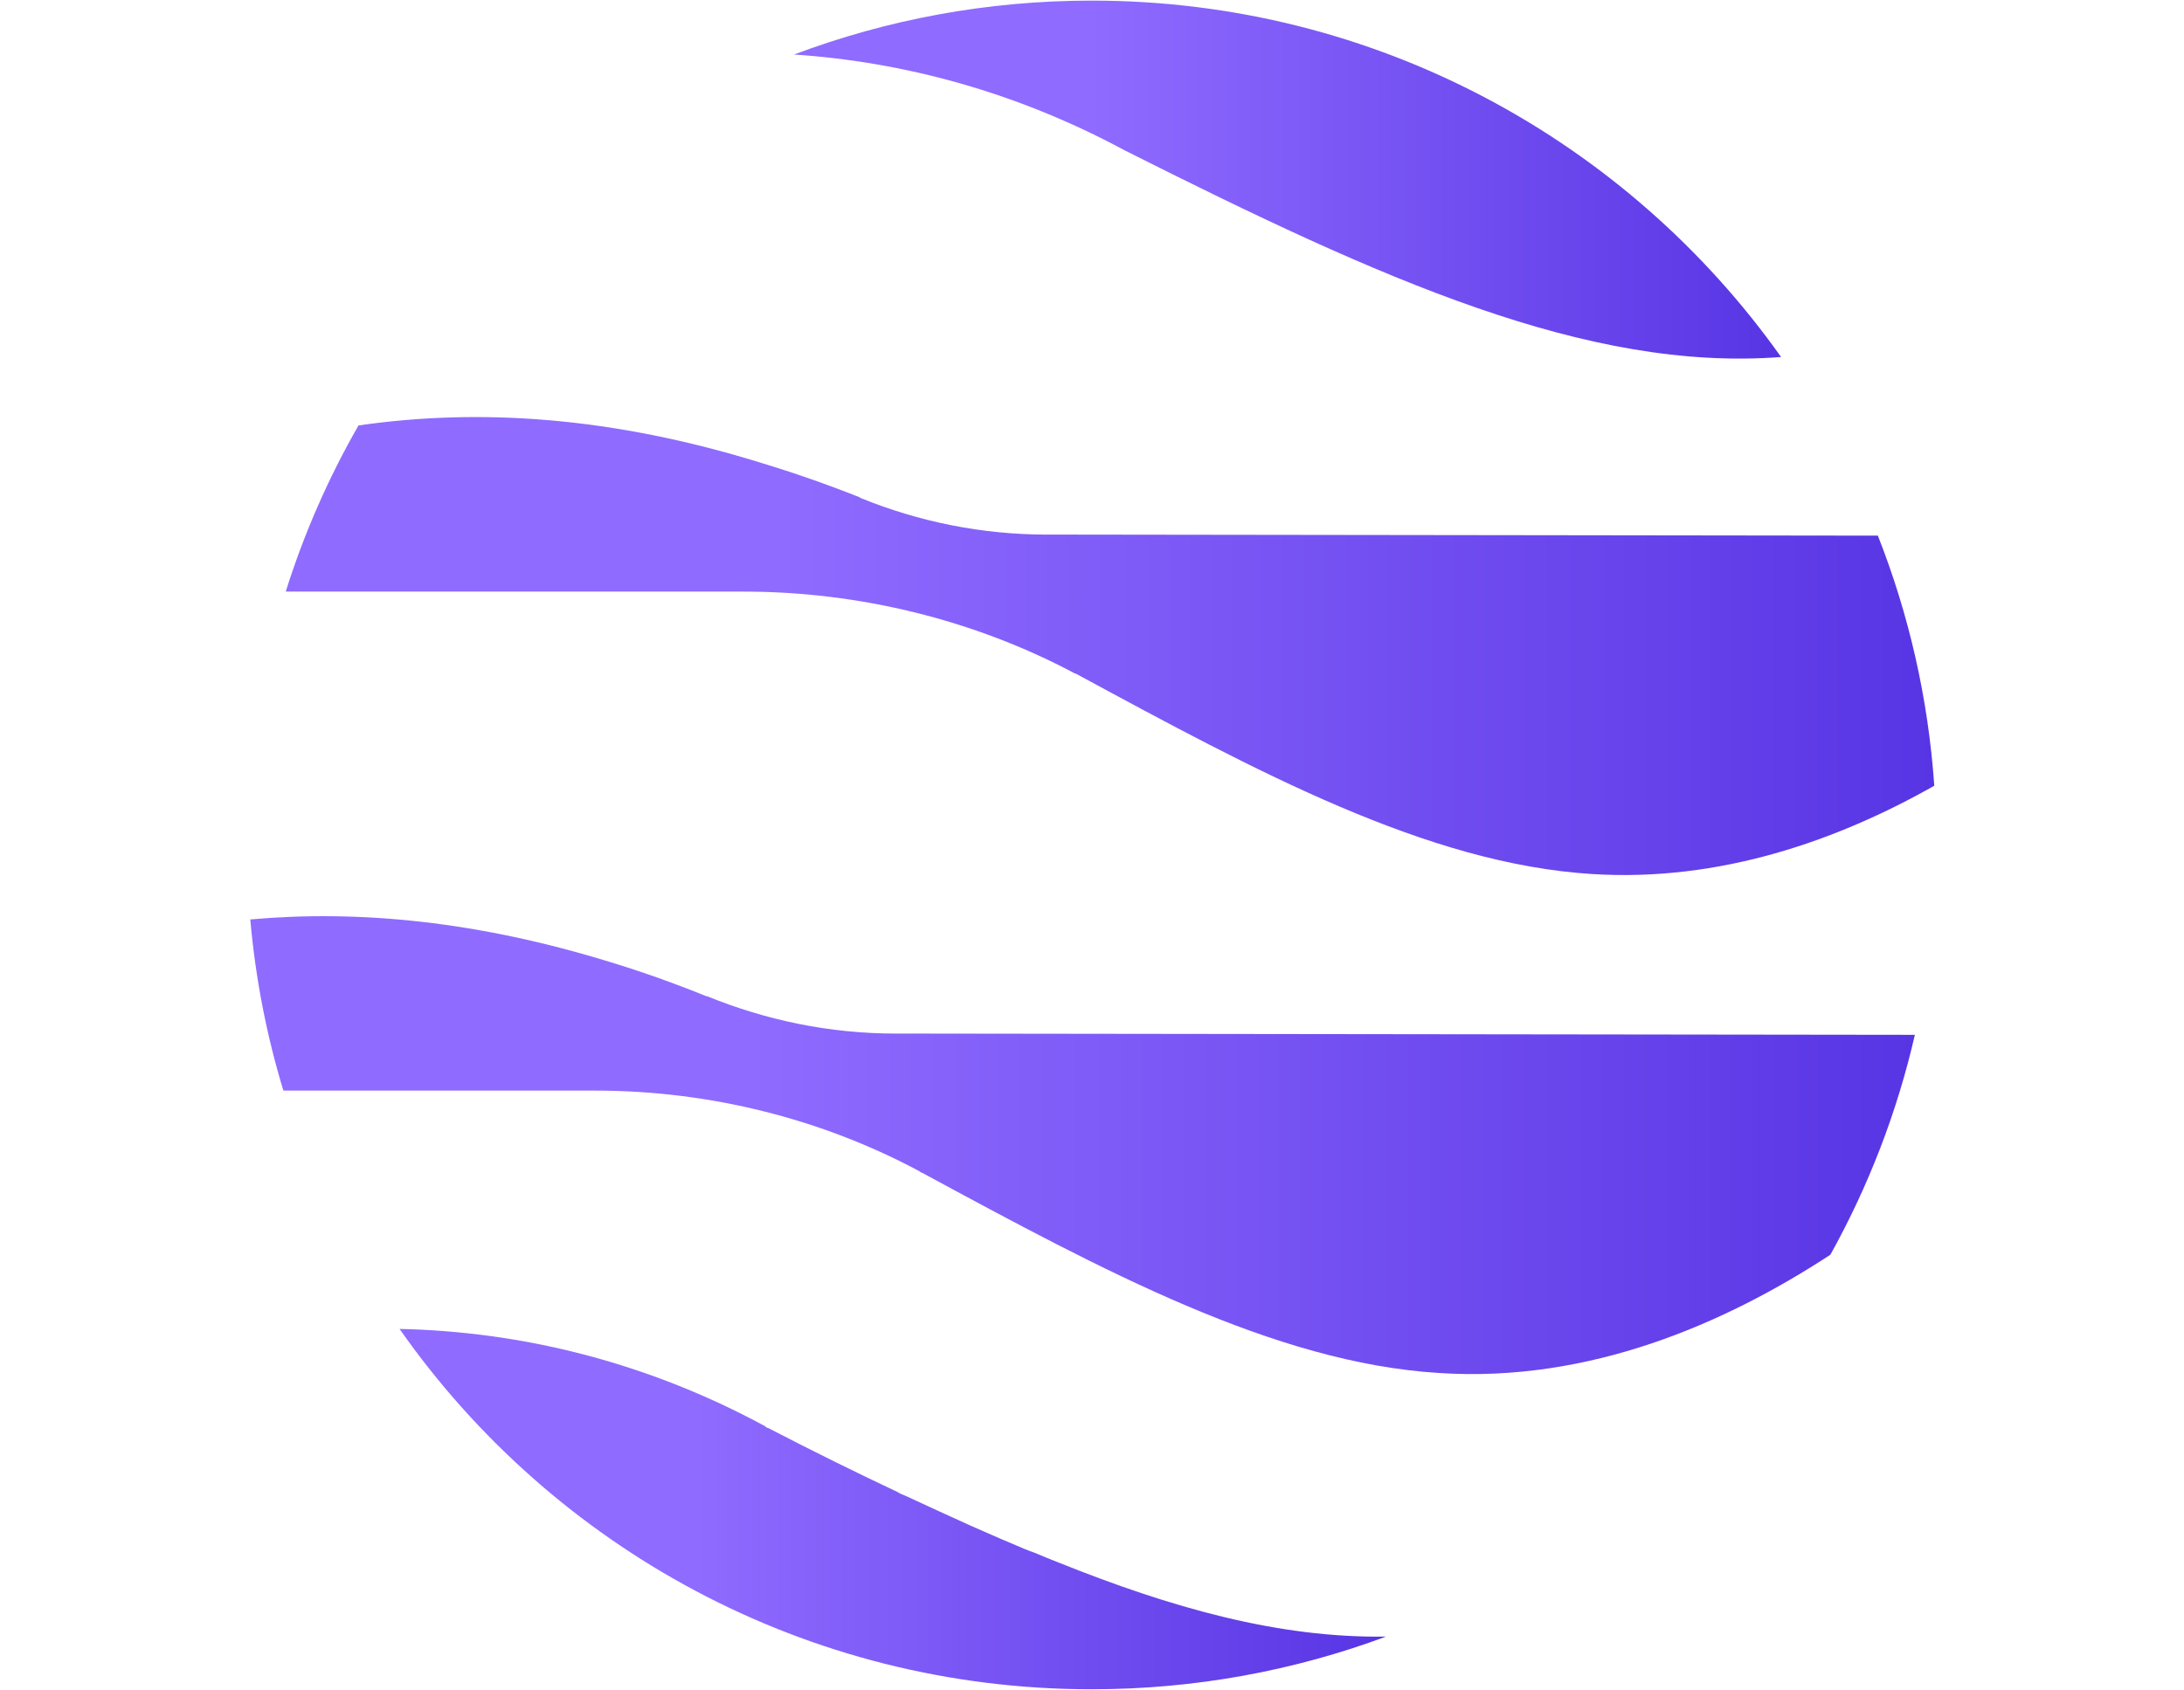
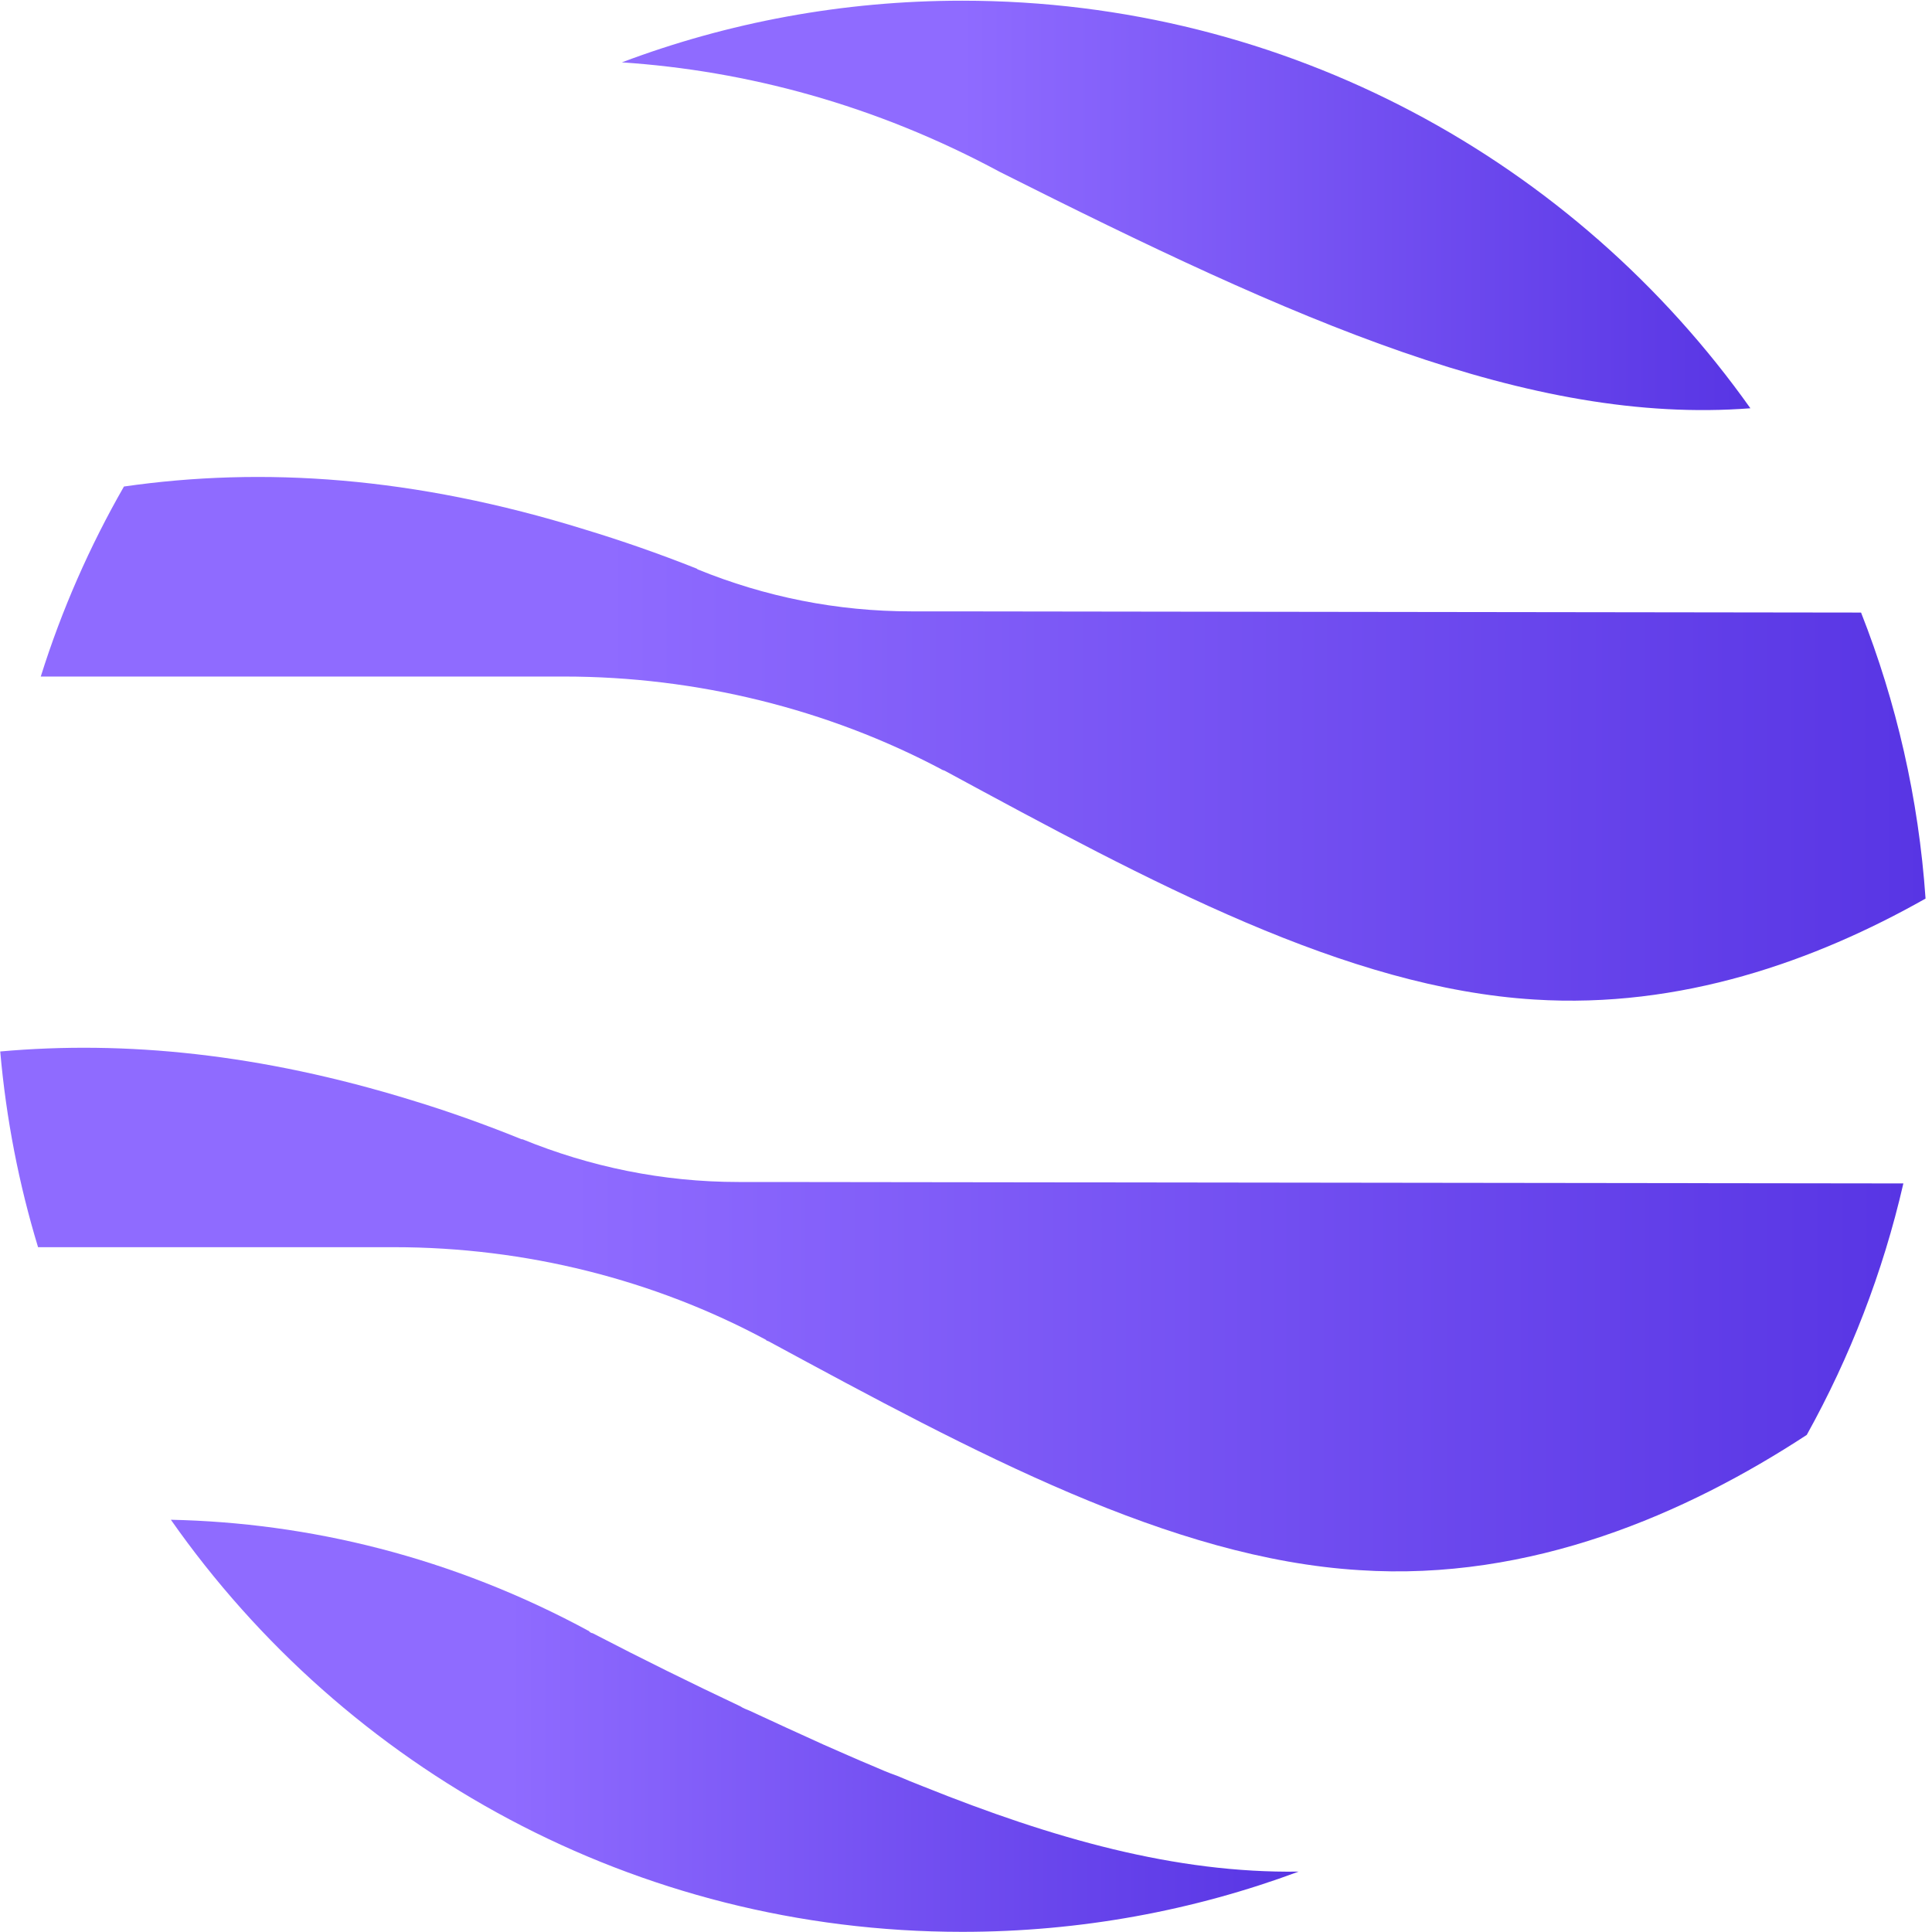
- <svg xmlns="http://www.w3.org/2000/svg" xmlns:xlink="http://www.w3.org/1999/xlink" id="Calque_4" data-name="Calque 4" viewBox="0 0 646.22 500">
+ <svg xmlns="http://www.w3.org/2000/svg" xmlns:xlink="http://www.w3.org/1999/xlink" id="Calque_4" data-name="Calque 4" viewBox="74 0 500 500">
  <defs>
    <style>
      .cls-1 {
        fill: url(#Dégradé_sans_nom_45);
      }

      .cls-2 {
        fill: url(#Dégradé_sans_nom_45-3);
      }

      .cls-3 {
        fill: url(#Dégradé_sans_nom_45-2);
      }

      .cls-4 {
        fill: url(#Dégradé_sans_nom_45-4);
      }
    </style>
    <linearGradient id="Dégradé_sans_nom_45" data-name="Dégradé sans nom 45" x1="234.94" y1="53.16" x2="527" y2="53.16" gradientUnits="userSpaceOnUse">
      <stop offset=".3" stop-color="#8f6bff" />
      <stop offset="1" stop-color="#5835e4" />
    </linearGradient>
    <linearGradient id="Dégradé_sans_nom_45-2" data-name="Dégradé sans nom 45" x1="84.55" y1="191.21" x2="572.33" y2="191.21" xlink:href="#Dégradé_sans_nom_45" />
    <linearGradient id="Dégradé_sans_nom_45-3" data-name="Dégradé sans nom 45" x1="118.22" y1="446.63" x2="410.09" y2="446.63" xlink:href="#Dégradé_sans_nom_45" />
    <linearGradient id="Dégradé_sans_nom_45-4" data-name="Dégradé sans nom 45" x1="74.06" y1="338.92" x2="566.59" y2="338.92" xlink:href="#Dégradé_sans_nom_45" />
  </defs>
  <path class="cls-1" d="M332.72,44.47c-32.26-17.38-65.63-26.19-97.78-28.33C262.33,5.82,292.02.18,323.02.18c84.22,0,158.71,41.65,203.98,105.48-57.27,4.42-117.9-22.77-194.26-61.18h-.02Z" />
  <path class="cls-3" d="M220.01,175.09H84.55c5.42-17.28,12.68-33.75,21.53-49.18,35.85-5.16,75.05-2.62,119.33,11.14,9.28,2.81,19,6.18,28.93,10.12l.22.19c17.49,7.12,36.06,10.86,55.27,10.86h8.64l237.17.31c9.13,23.18,14.9,48.05,16.69,74.02-28.68,16.22-63.43,28.51-101.21,26.13-48.8-3-99.32-30.36-152.65-59.23-.43-.18-.65-.18-.87-.37-29.36-15.55-63.26-23.99-97.59-23.99Z" />
  <path class="cls-2" d="M410.09,484.37c-27.11,10.08-56.45,15.59-87.07,15.59-84.74,0-159.62-42.16-204.8-106.65,35.47.76,72.67,9.5,108.49,28.97h-.44c.44,0,.65.38,1.08.38,12.96,6.74,25.91,13.11,38.22,18.92.86.57,1.51.75,2.38,1.13,6.47,3,12.95,5.99,19.21,8.81,4.32,1.87,8.42,3.74,12.52,5.43,2.16.94,4.32,1.88,6.48,2.62,2.16.94,4.54,1.88,6.91,2.82,33.4,13.41,65.11,22.45,97.02,21.98Z" />
  <path class="cls-4" d="M566.59,306.27c-5.3,23.08-13.8,44.92-24.99,65.06h0s-.01.02-.01.02c-31.13,20.37-71.33,37.94-115.81,35-48.8-3-99.54-30.36-152.87-59.22-.43-.19-.65-.19-.65-.37-28.93-15.56-62.18-23.99-96.29-23.99h-92.12c-4.94-16.24-8.26-33.19-9.79-50.65,32.3-2.89,67.35.56,106.44,12.6,9.29,2.82,18.79,6.19,28.5,10.12h.22c17.49,7.13,36.27,11.06,55.92,11.06h7.77l293.68.37Z" />
</svg>
